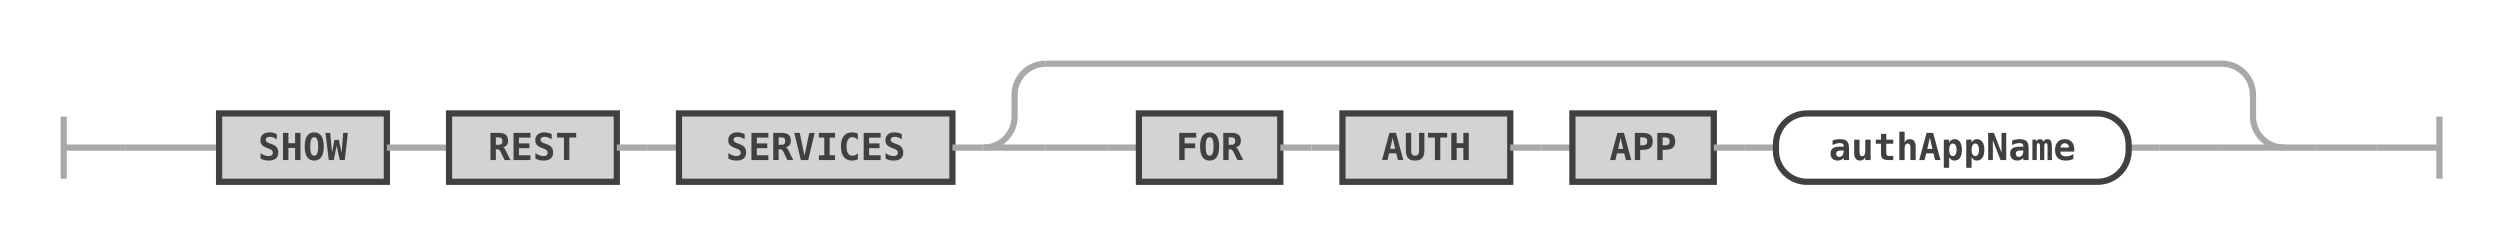
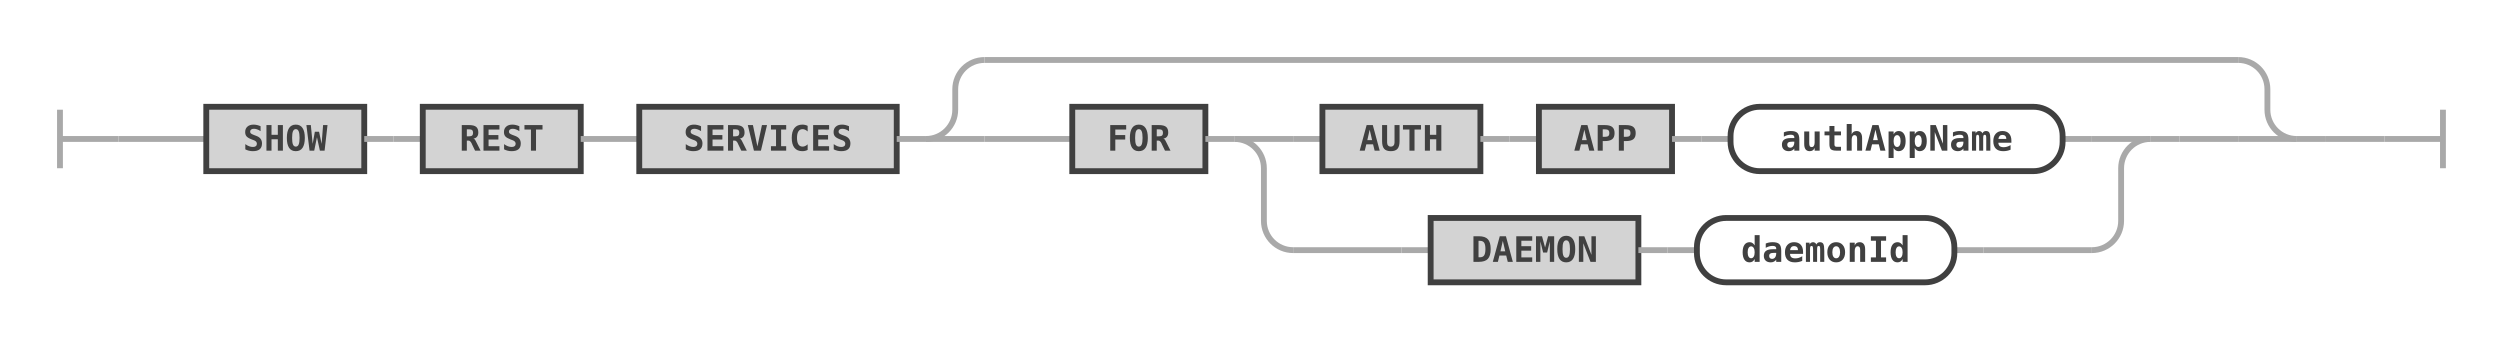
- <svg xmlns="http://www.w3.org/2000/svg" class="railroad-diagram" width="804.5" height="78" viewBox="0 0 804.5 78" id="showRestServicesStatement">
+ <svg xmlns="http://www.w3.org/2000/svg" class="railroad-diagram" width="854.5" height="116" viewBox="0 0 854.5 116" id="showRestServicesStatement">
  <g transform="translate(.5 .5)">
    <g>
      <path d="M20 37v20m0 -10h20" />
    </g>
    <g>
      <path d="M40 47h0" />
-       <path d="M764.5 47h0" />
+       <path d="M814.5 47h0" />
      <path d="M40 47h20" />
      <g>
        <path d="M60 47h0" />
        <g>
          <path d="M60 47h10" />
-           <path d="M734.5 47h10" />
+           <path d="M784.5 47h10" />
          <g class="terminal ">
            <path d="M70 47h0" />
            <path d="M124 47h0" />
            <rect x="70" y="36" width="54" height="22" />
            <text x="97" y="51">SHOW</text>
          </g>
          <path d="M124 47h10" />
          <path d="M134 47h10" />
          <g class="terminal ">
            <path d="M144 47h0" />
            <path d="M198 47h0" />
            <rect x="144" y="36" width="54" height="22" />
            <text x="171" y="51">REST</text>
          </g>
          <path d="M198 47h10" />
          <path d="M208 47h10" />
          <g class="terminal ">
            <path d="M218 47h0" />
            <path d="M306 47h0" />
            <rect x="218" y="36" width="88" height="22" />
            <text x="262" y="51">SERVICES</text>
          </g>
          <path d="M306 47h10" />
          <g>
            <path d="M316 47h0" />
-             <path d="M734.5 47h0" />
+             <path d="M784.5 47h0" />
            <path d="M316 47a10 10 0 0 0 10 -10v-7a10 10 0 0 1 10 -10" />
            <g>
-               <path d="M336 20h378.5" />
+               <path d="M336 20h428.5" />
            </g>
-             <path d="M714.5 20a10 10 0 0 1 10 10v7a10 10 0 0 0 10 10" />
+             <path d="M764.5 20a10 10 0 0 1 10 10v7a10 10 0 0 0 10 10" />
            <path d="M316 47h20" />
            <g>
              <path d="M336 47h0" />
-               <path d="M714.5 47h0" />
+               <path d="M764.5 47h0" />
              <path d="M336 47h20" />
              <g>
                <path d="M356 47h0" />
                <g>
                  <path d="M356 47h10" />
-                   <path d="M684.5 47h10" />
+                   <path d="M734.5 47h10" />
                  <g class="terminal ">
                    <path d="M366 47h0" />
                    <path d="M411.5 47h0" />
                    <rect x="366" y="36" width="45.5" height="22" />
                    <text x="388.75" y="51">FOR</text>
                  </g>
                  <path d="M411.5 47h10" />
-                   <path d="M421.5 47h10" />
-                   <g class="terminal ">
-                     <path d="M431.5 47h0" />
-                     <path d="M485.5 47h0" />
-                     <rect x="431.5" y="36" width="54" height="22" />
-                     <text x="458.5" y="51">AUTH</text>
-                   </g>
-                   <path d="M485.5 47h10" />
-                   <path d="M495.5 47h10" />
-                   <g class="terminal ">
-                     <path d="M505.5 47h0" />
-                     <path d="M551 47h0" />
-                     <rect x="505.5" y="36" width="45.5" height="22" />
-                     <text x="528.25" y="51">APP</text>
-                   </g>
-                   <path d="M551 47h10" />
-                   <path d="M561 47h10" />
-                   <g class="non-terminal ">
-                     <path d="M571 47h0" />
-                     <path d="M684.5 47h0" />
-                     <rect x="571" y="36" width="113.5" height="22" rx="10" ry="10" />
-                     <text x="627.75" y="51">authAppName</text>
+                   <g>
+                     <path d="M421.5 47h0" />
+                     <path d="M734.5 47h0" />
+                     <path d="M421.5 47h20" />
+                     <g>
+                       <path d="M441.5 47h0" />
+                       <g>
+                         <path d="M441.5 47h10" />
+                         <path d="M704.5 47h10" />
+                         <g class="terminal ">
+                           <path d="M451.5 47h0" />
+                           <path d="M505.5 47h0" />
+                           <rect x="451.5" y="36" width="54" height="22" />
+                           <text x="478.5" y="51">AUTH</text>
+                         </g>
+                         <path d="M505.5 47h10" />
+                         <path d="M515.5 47h10" />
+                         <g class="terminal ">
+                           <path d="M525.5 47h0" />
+                           <path d="M571 47h0" />
+                           <rect x="525.5" y="36" width="45.5" height="22" />
+                           <text x="548.25" y="51">APP</text>
+                         </g>
+                         <path d="M571 47h10" />
+                         <path d="M581 47h10" />
+                         <g class="non-terminal ">
+                           <path d="M591 47h0" />
+                           <path d="M704.5 47h0" />
+                           <rect x="591" y="36" width="113.5" height="22" rx="10" ry="10" />
+                           <text x="647.75" y="51">authAppName</text>
+                         </g>
+                       </g>
+                       <path d="M714.5 47h0" />
+                     </g>
+                     <path d="M714.5 47h20" />
+                     <path d="M421.5 47a10 10 0 0 1 10 10v18a10 10 0 0 0 10 10" />
+                     <g>
+                       <path d="M441.5 85h37" />
+                       <g>
+                         <path d="M478.5 85h10" />
+                         <path d="M667.5 85h10" />
+                         <g class="terminal ">
+                           <path d="M488.5 85h0" />
+                           <path d="M559.5 85h0" />
+                           <rect x="488.5" y="74" width="71" height="22" />
+                           <text x="524" y="89">DAEMON</text>
+                         </g>
+                         <path d="M559.5 85h10" />
+                         <path d="M569.5 85h10" />
+                         <g class="non-terminal ">
+                           <path d="M579.5 85h0" />
+                           <path d="M667.5 85h0" />
+                           <rect x="579.5" y="74" width="88" height="22" rx="10" ry="10" />
+                           <text x="623.5" y="89">daemonId</text>
+                         </g>
+                       </g>
+                       <path d="M677.5 85h37" />
+                     </g>
+                     <path d="M714.5 85a10 10 0 0 0 10 -10v-18a10 10 0 0 1 10 -10" />
                  </g>
                </g>
-                 <path d="M694.5 47h0" />
+                 <path d="M744.5 47h0" />
              </g>
-               <path d="M694.5 47h20" />
+               <path d="M744.5 47h20" />
            </g>
-             <path d="M714.5 47h20" />
+             <path d="M764.5 47h20" />
          </g>
        </g>
-         <path d="M744.5 47h0" />
+         <path d="M794.5 47h0" />
      </g>
-       <path d="M744.5 47h20" />
+       <path d="M794.5 47h20" />
    </g>
-     <path d="M 764.5 47 h 20 m 0 -10 v 20" />
+     <path d="M 814.5 47 h 20 m 0 -10 v 20" />
  </g>
  <defs>
    <style type="text/css">
svg.railroad-diagram path { stroke-width: 2; stroke: darkgray; fill: rgba(0, 0, 0, 0); }svg.railroad-diagram text { font: bold 12px Hack, "Source Code Pro", monospace; text-anchor: middle; fill: #404040; }svg.railroad-diagram text.comment { font: italic 10px Hack, "Source Code Pro", monospace; fill: #404040; }svg.railroad-diagram g.terminal rect { stroke-width: 2; stroke: #404040; fill: rgba(200, 200, 200, 0.8); }svg.railroad-diagram g.non-terminal rect { stroke-width: 2; stroke: #404040; fill: rgba(255, 255, 255, 1); }svg.railroad-diagram text.diagram-text { font-size: 12px Hack, "Source Code Pro", monospace; fill: red; }svg.railroad-diagram path.diagram-text { stroke-width: 1; stroke: red; fill: red; cursor: help; }
 
</style>
  </defs>
</svg>
